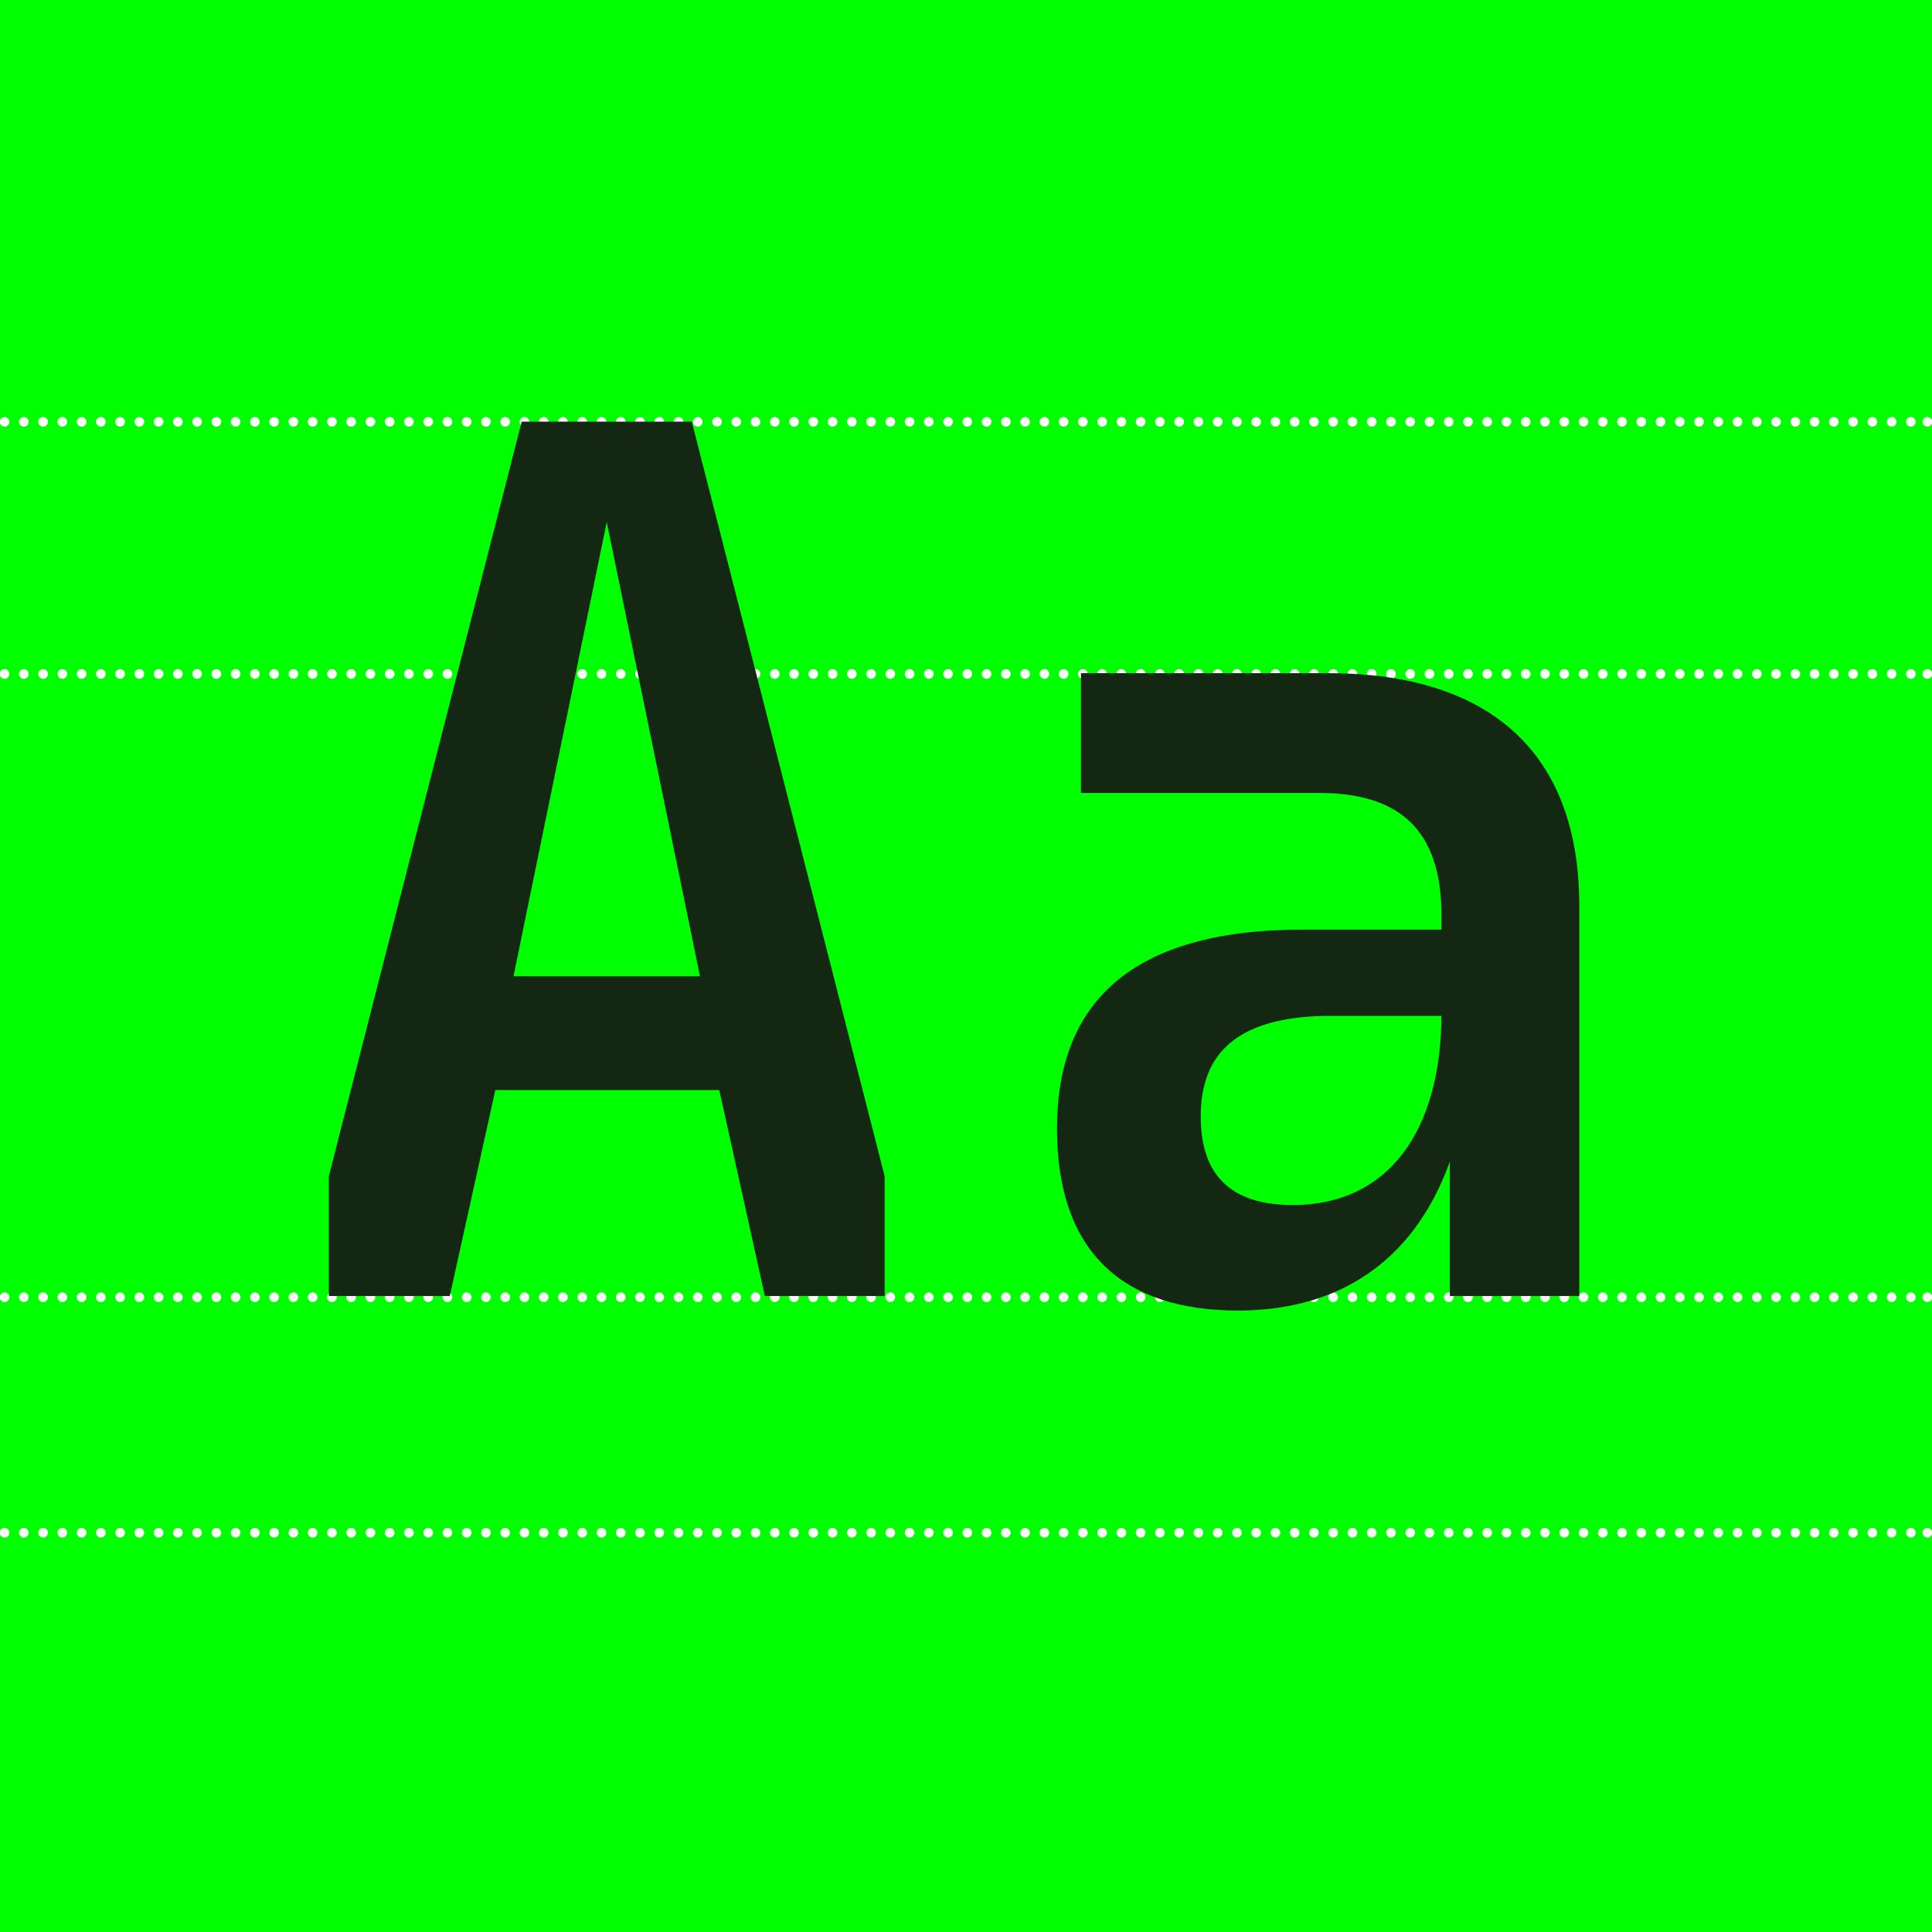
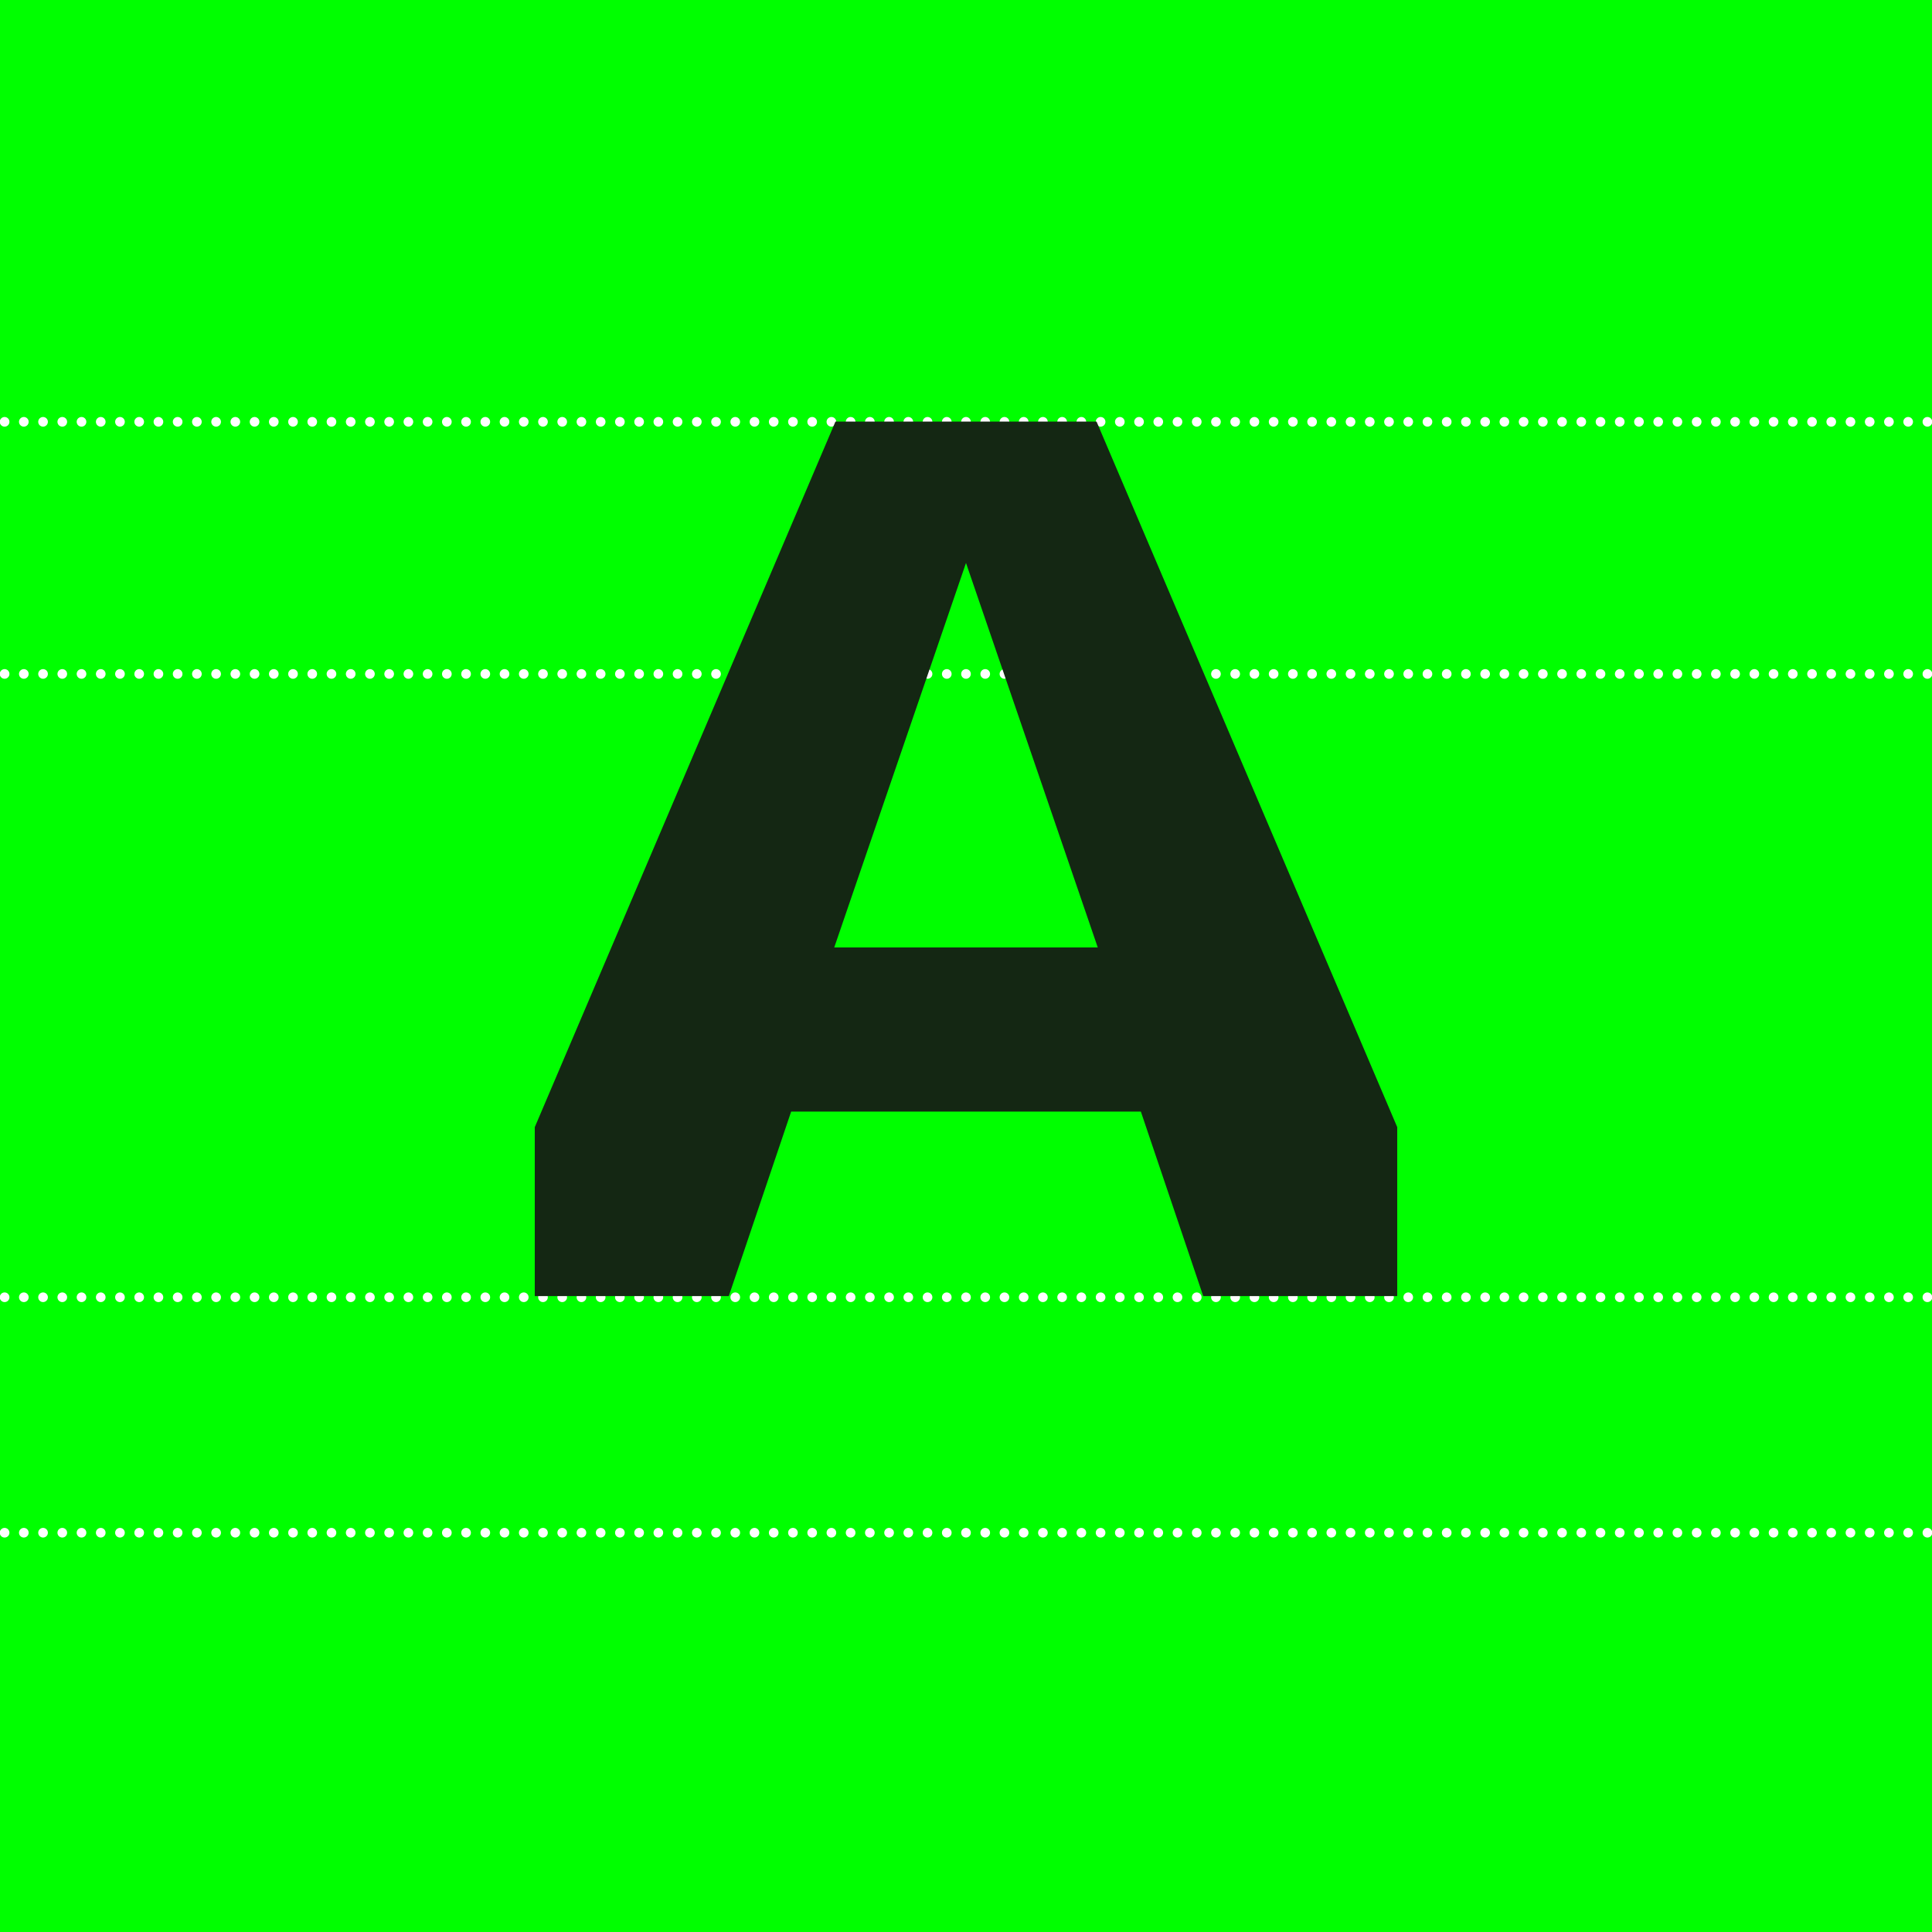
- <svg xmlns="http://www.w3.org/2000/svg" id="Layer_2" data-name="Layer 2" viewBox="0 0 300 300">
-   <defs>
-     <style>
-       .cls-1, .cls-2, .cls-3 {
-         fill: none;
-       }
- 
-       .cls-2 {
-         stroke-dasharray: 0 0 0 2.99;
-       }
- 
-       .cls-2, .cls-3 {
-         stroke: #fff;
-         stroke-linecap: round;
-         stroke-linejoin: round;
-         stroke-width: 1.5px;
-       }
- 
-       .cls-4 {
-         clip-path: url(#clippath);
-       }
- 
-       .cls-5 {
-         fill: lime;
-       }
- 
-       .cls-6 {
-         fill: #142713;
-       }
-     </style>
-     <clipPath id="clippath">
-       <rect class="cls-1" width="300" height="300" />
-     </clipPath>
-   </defs>
-   <g id="Layer_1-2" data-name="Layer 1">
-     <g>
-       <g class="cls-4">
-         <polygon class="cls-5" points="0 0 0 300 300 300 300 0 0 0 0 0" />
-         <line class="cls-2" x1="3.7" y1="201.44" x2="297.79" y2="201.44" />
-         <path class="cls-3" d="M.71,201.44H.71m298.57,0h0" />
-         <line class="cls-2" x1="3.7" y1="238" x2="297.79" y2="238" />
-         <path class="cls-3" d="M.71,238H.71m298.57,0h0" />
-         <line class="cls-2" x1="3.7" y1="104.65" x2="297.79" y2="104.65" />
-         <path class="cls-3" d="M.71,104.65H.71m298.57,0h0" />
-         <line class="cls-2" x1="3.7" y1="65.5" x2="297.79" y2="65.5" />
-         <path class="cls-3" d="M.71,65.5H.71m298.57,0h0" />
-       </g>
-       <path class="cls-6" d="M51.05,201.25h18.79l8.56-38.69,.19-5.39,17.3-84.26h-3.35l17.3,84.26,.37,5.39,8.56,38.69h18.6v-18.6l-29.95-117.18h-26.41l-29.95,117.18v18.6h0Zm17.11-31.99h51.89v-17.67h-51.89v17.67h0Zm156.98,31.99h20.09v-60.64c0-23.44-13.58-36.08-39.06-36.08h-38.32v18.6h37.01c12.83,0,18.97,6.14,18.97,18.97v31.06l1.3,2.05v26.04h0Zm3.53-43.52l-4.84-.37c0,18.41-8.37,29.76-23.06,29.76-9.86,0-14.32-4.84-14.32-13.76,0-10.04,5.95-15.62,20.27-15.62h25.3v-13.39h-29.76c-26.78,0-38.13,11.53-38.13,30.88s10.42,28.27,28.09,28.27c23.25,0,36.27-16.74,36.46-45.76h0Z" />
-     </g>
+ <svg xmlns="http://www.w3.org/2000/svg" version="1.1" id="svg1" width="400" height="400" viewBox="0 0 400 400">
+   <defs id="defs1" />
+   <g id="g1">
+     <path id="path1" d="M 0,3000 V 0 H 3000 V 3000 H 0" style="fill:#00ff00;fill-opacity:1;fill-rule:nonzero;stroke:none" transform="matrix(0.1333333,0,0,-0.1333333,0,400)" />
+     <path id="path2" d="M 37,985.621 H 2977.93" style="fill:none;stroke:#ffffff;stroke-width:15;stroke-linecap:round;stroke-linejoin:round;stroke-miterlimit:4;stroke-dasharray:0, 29.857;stroke-dashoffset:0;stroke-opacity:1" transform="matrix(0.1333333,0,0,-0.1333333,0,400)" />
+     <path id="path3" d="m 7.145,985.621 v 0 m 2985.715,0 v 0" style="fill:none;stroke:#ffffff;stroke-width:15;stroke-linecap:round;stroke-linejoin:round;stroke-miterlimit:4;stroke-dasharray:none;stroke-opacity:1" transform="matrix(0.1333333,0,0,-0.1333333,0,400)" />
+     <path id="path4" d="M 37,620 H 2977.93" style="fill:none;stroke:#ffffff;stroke-width:15;stroke-linecap:round;stroke-linejoin:round;stroke-miterlimit:4;stroke-dasharray:0, 29.857;stroke-dashoffset:0;stroke-opacity:1" transform="matrix(0.1333333,0,0,-0.1333333,0,400)" />
+     <path id="path5" d="m 7.145,620 v 0 M 2992.86,620 v 0" style="fill:none;stroke:#ffffff;stroke-width:15;stroke-linecap:round;stroke-linejoin:round;stroke-miterlimit:4;stroke-dasharray:none;stroke-opacity:1" transform="matrix(0.1333333,0,0,-0.1333333,0,400)" />
+     <path id="path6" d="M 37,1953.52 H 2977.93" style="fill:none;stroke:#ffffff;stroke-width:15;stroke-linecap:round;stroke-linejoin:round;stroke-miterlimit:4;stroke-dasharray:0, 29.857;stroke-dashoffset:0;stroke-opacity:1" transform="matrix(0.1333333,0,0,-0.1333333,0,400)" />
+     <path id="path7" d="m 7.145,1953.52 v 0 m 2985.715,0 v 0" style="fill:none;stroke:#ffffff;stroke-width:15;stroke-linecap:round;stroke-linejoin:round;stroke-miterlimit:4;stroke-dasharray:none;stroke-opacity:1" transform="matrix(0.1333333,0,0,-0.1333333,0,400)" />
+     <path id="path8" d="M 37,2345 H 2977.93" style="fill:none;stroke:#ffffff;stroke-width:15;stroke-linecap:round;stroke-linejoin:round;stroke-miterlimit:4;stroke-dasharray:0, 29.857;stroke-dashoffset:0;stroke-opacity:1" transform="matrix(0.1333333,0,0,-0.1333333,0,400)" />
+     <path id="path9" d="m 7.145,2345 v 0 m 2985.715,0 v 0" style="fill:none;stroke:#ffffff;stroke-width:15;stroke-linecap:round;stroke-linejoin:round;stroke-miterlimit:4;stroke-dasharray:none;stroke-opacity:1" transform="matrix(0.1333333,0,0,-0.1333333,0,400)" />
+     <path id="path10" d="M 15.995,-0.001 H 46.124 L 55.804,-28.642 h 54.305 l 9.68,28.641 h 30.129 V -26.228 L 103.229,-135.786 H 62.682 l -46.688,109.559 z m 46.5,-54.129 20.461,-59.707 20.461,59.707 z m 0,0" style="fill:#142713;fill-opacity:1;fill-rule:nonzero;stroke:none" aria-label="A" transform="matrix(1.333333,0,0,1.333333,89.39213,268.3375)" />
  </g>
</svg>
